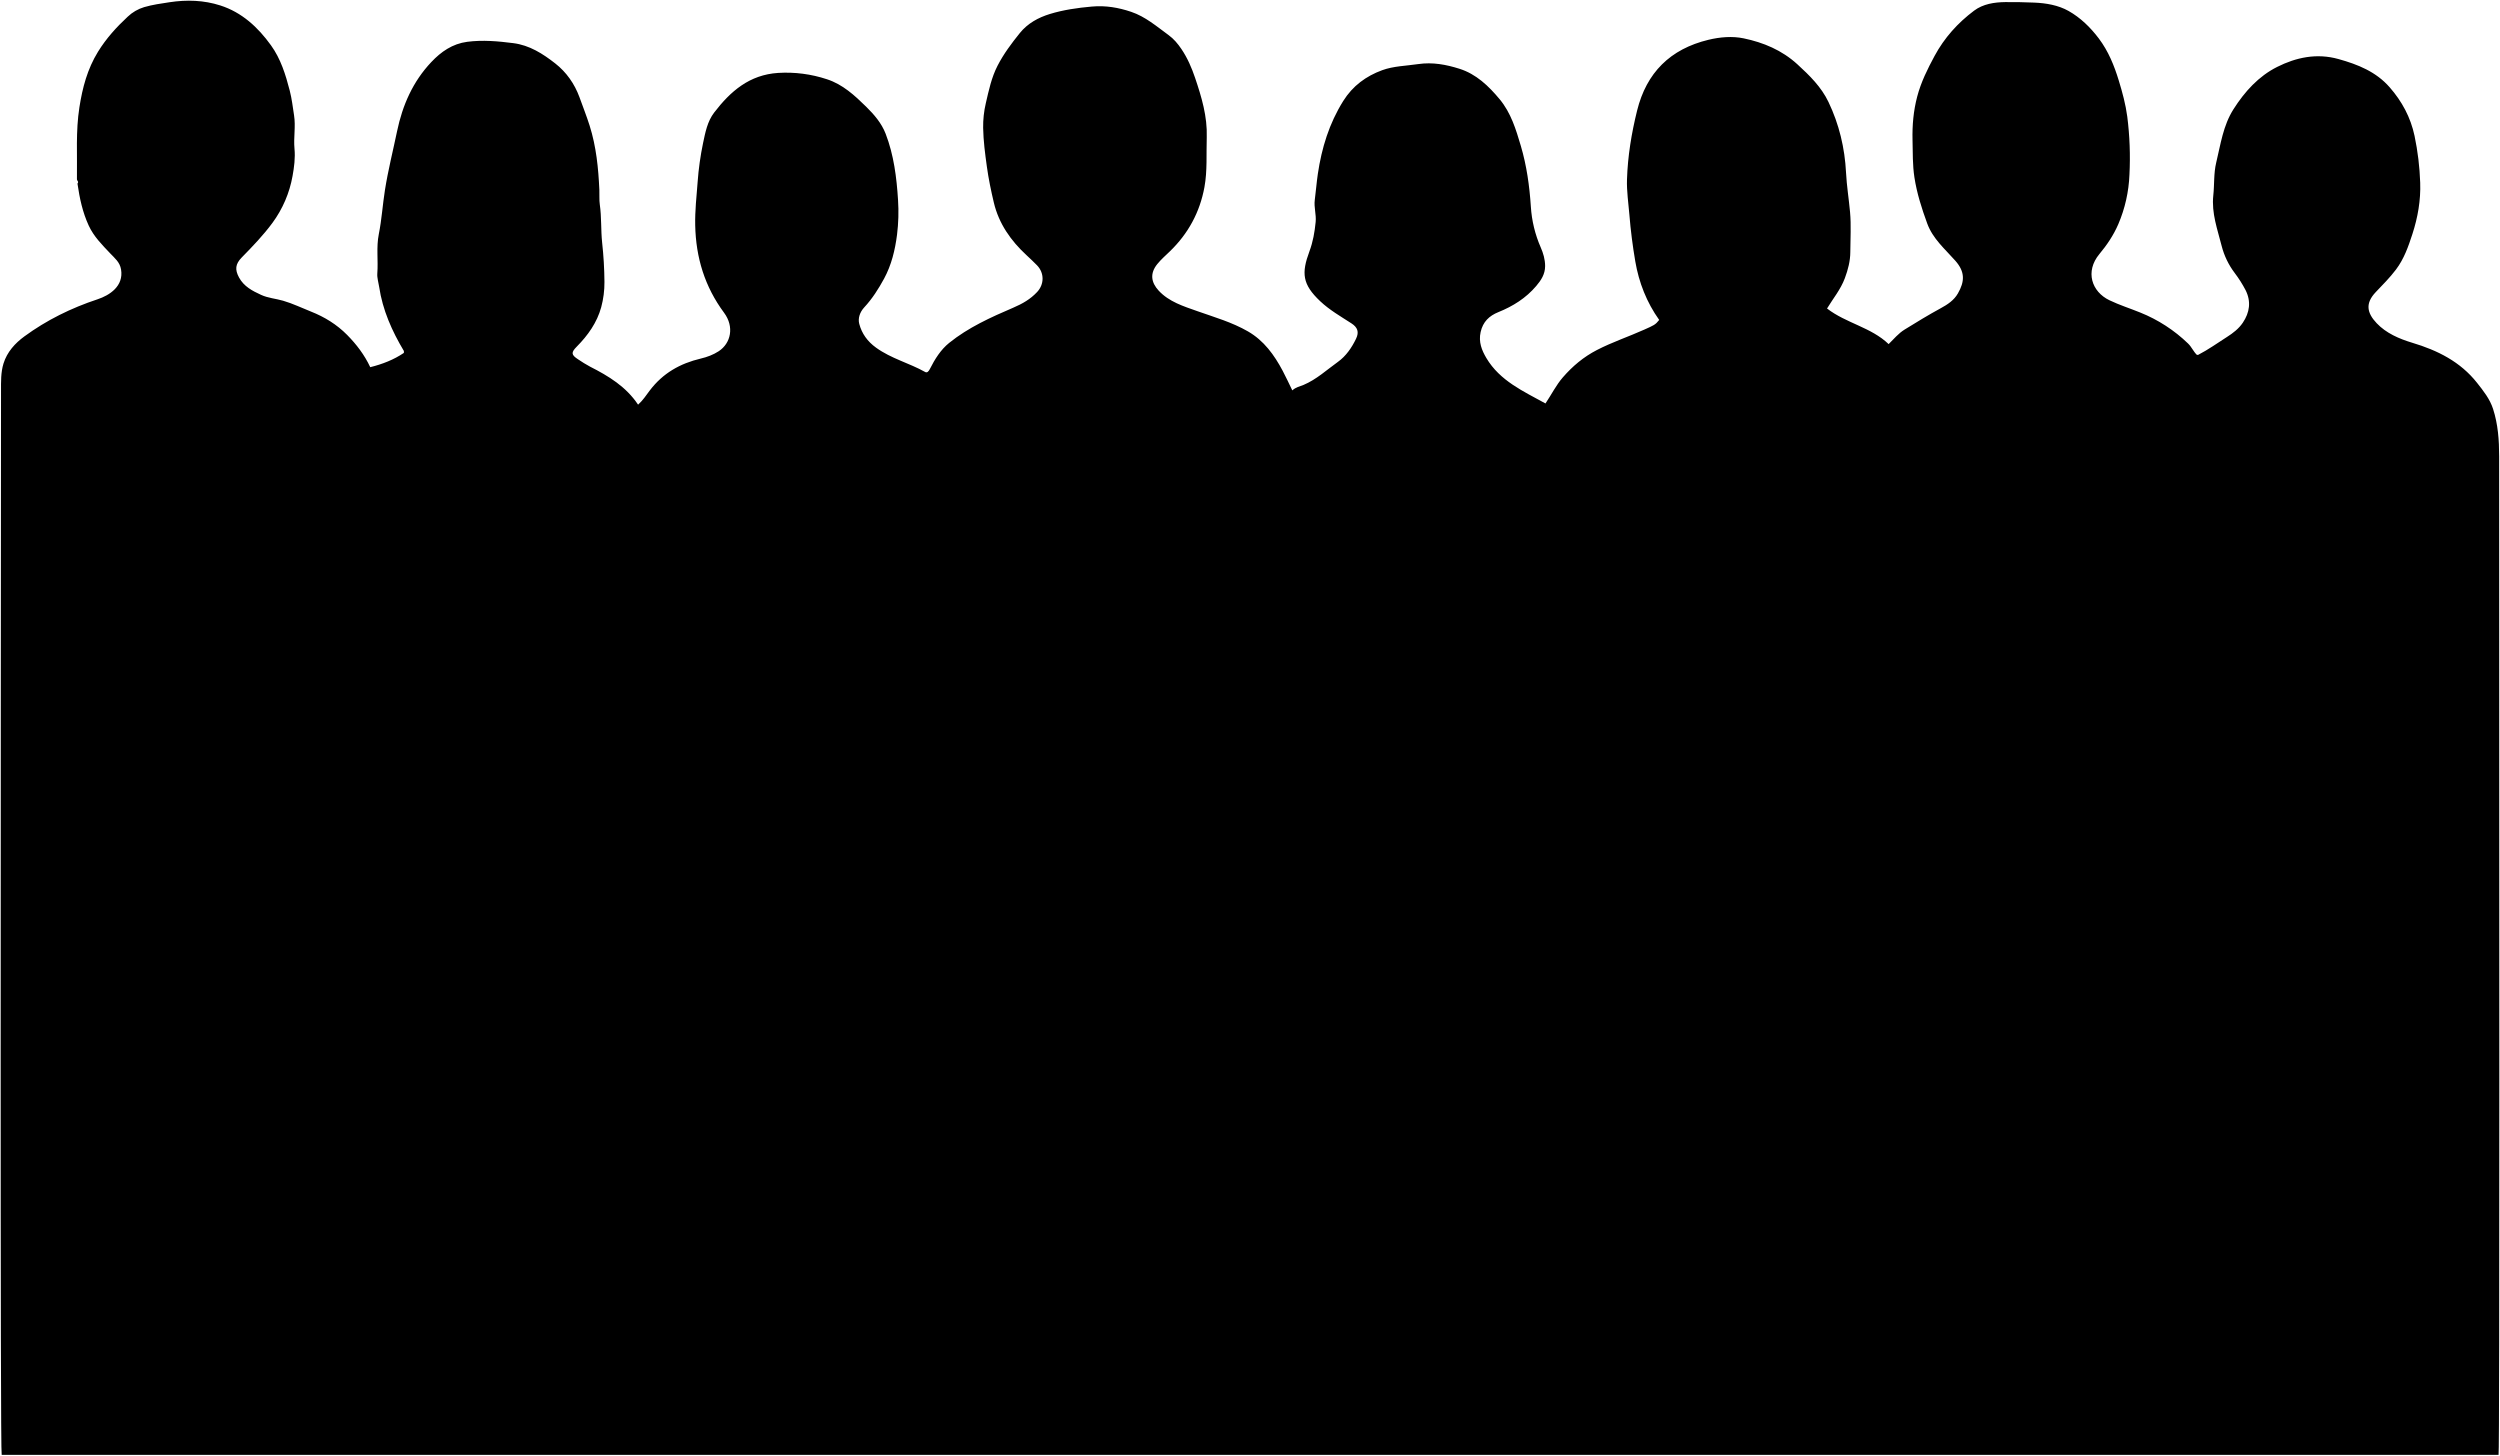
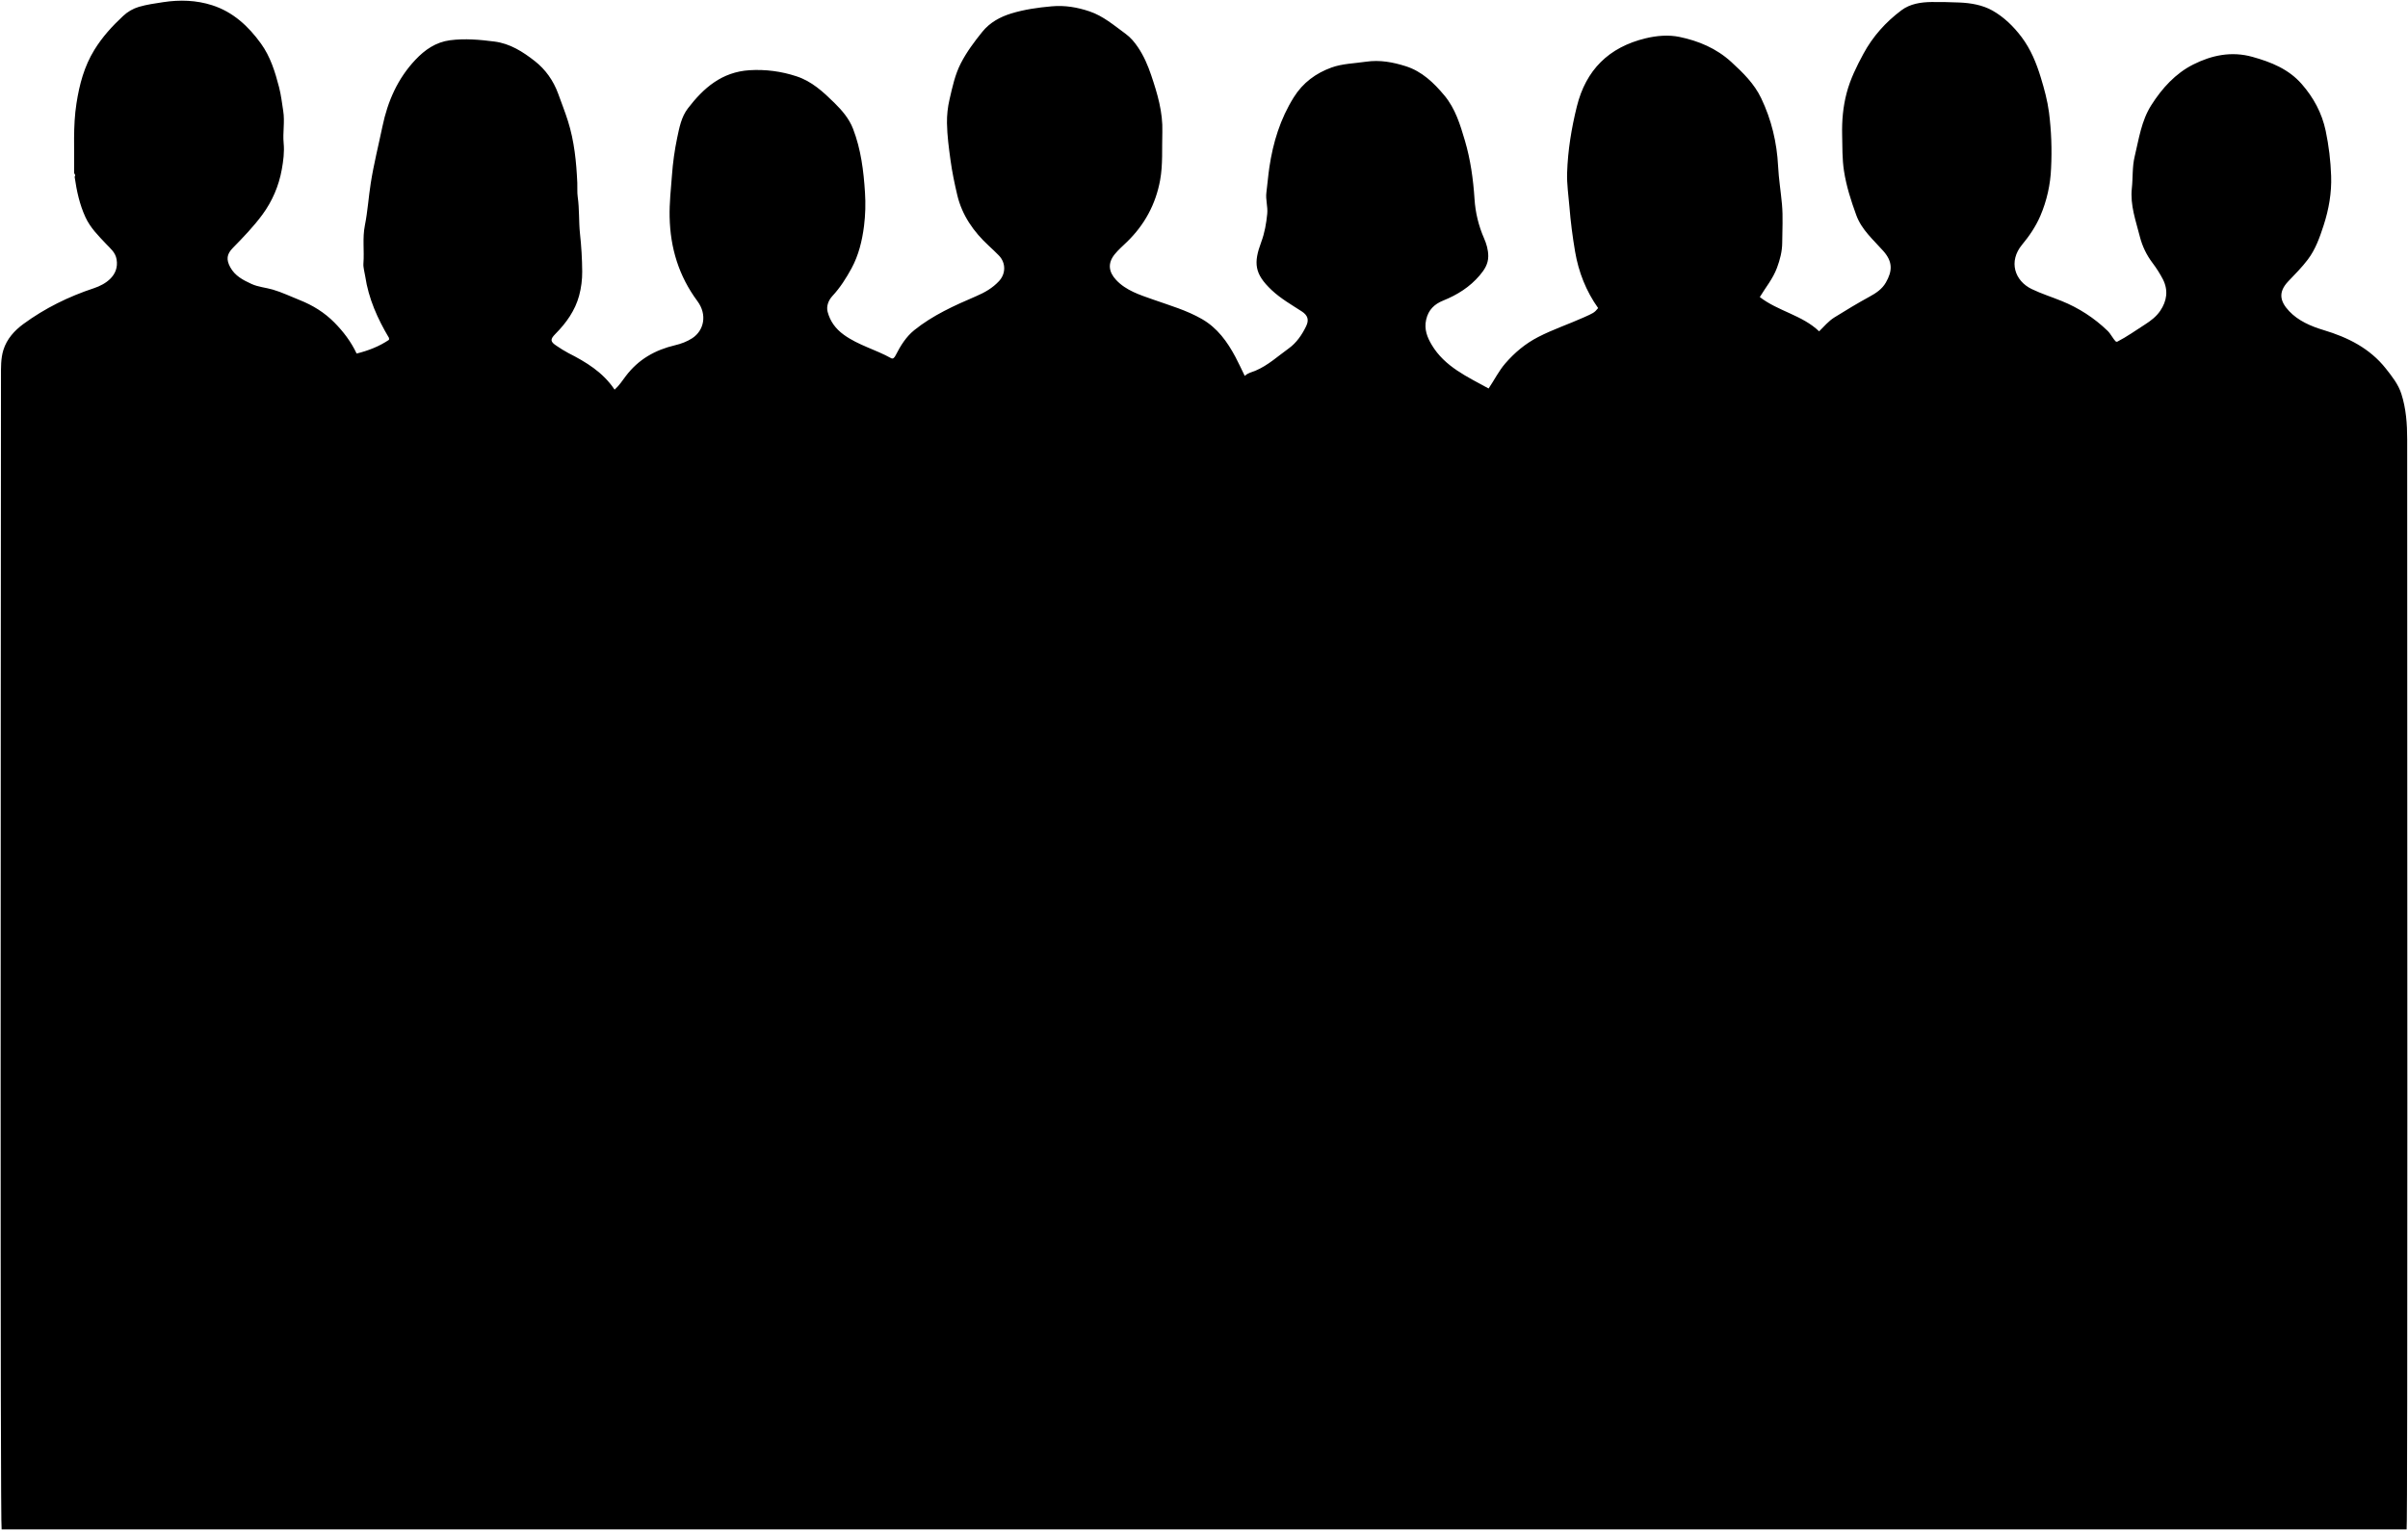
- <svg viewBox="0 0 3746.48 2181.3">
-   <path class="shadow" d="M116.2,275.8c3.13,21.36,7.52,42.19,16.7,62.13,7.69,16.72,20.21,29,32.32,41.85,6.7,7.12,14.37,13,16.2,24,4.18,25.08-17.23,38.78-35.31,44.76-39.45,13.06-76.29,31.2-109.64,55.64C22.71,514.25,10.59,527.43,5.23,544.8c-4.11,13.37-3.69,27.45-3.7,41-.38,529-1.38,1591.91,1,1594.5H3744.32c1.9-3.28.88-1001.5.89-1496.5,0-24.06-1.69-47.95-9.12-71-4.78-14.8-14.46-27-23.94-39-25-31.72-59.21-48.76-96.94-60.07-19.95-6-39.41-14.43-53.56-29.39-14.69-15.53-17.33-29.78-1.41-46.55,10.42-11,21.08-21.54,30.31-33.78,12.23-16.22,18.56-34.53,24.65-53.26,8.13-25,12.63-50.81,11.69-77a409.06,409.06,0,0,0-8.45-70.06c-5.91-27.88-18.87-51.79-37.32-72.89-20.39-23.32-47.61-34.22-76.84-42.35-32.68-9.08-63.38-2.4-91.79,11.86-27.71,13.9-48.58,36.91-65.4,63.36-15.61,24.56-19.3,52.72-25.91,80.06-3.89,16.14-2.58,32.72-4.34,49-2.9,26.77,6.3,51.08,12.56,76a114,114,0,0,0,19.46,40.3,180.39,180.39,0,0,1,16.34,25.75c8.64,17.14,6.11,33.64-4.16,48.88-6,8.88-14.47,15.44-23.71,21.32-14.28,9.1-28,19-43.14,26.78-.26.13-.65,0-2,0-4.94-4.61-7.87-11.84-13.1-16.89a222.4,222.4,0,0,0-71.73-46.5c-15.36-6.24-31.21-11.23-46.23-18.45-26.59-12.79-36.74-43-15-69.2,11.39-13.67,21.18-28.18,28.36-44.83a209.29,209.29,0,0,0,16.68-74.13,490.57,490.57,0,0,0-3.26-87c-2.41-18.31-7.3-36.29-12.71-54-6.87-22.51-15.56-44-29.92-63.07C3132.7,41,3117.65,26.4,3099.87,16.39c-15.32-8.63-33.65-11.79-51.67-12.5-14.32-.57-28.7-.93-43-.76-16.43.2-33.32,2.7-46.86,12.86-24.4,18.31-44.57,40.69-59.18,67.79-10.55,19.55-20.38,39.31-26.07,61-5.62,21.39-7.5,43-7,65,.43,18.71,0,37.34,2.83,56,3.67,23.86,10.92,46.47,19.14,69,8.41,23.08,26.67,38.39,42.16,55.93,15,16.93,14,31.36,3.89,49-5.91,10.35-15.4,16.59-25.82,22.24-18.38,10-36.24,20.92-54,31.9-9.31,5.73-16.31,14.29-24,21.83-26.31-25.28-63.72-31.24-92.31-53.36,9-14.87,20.35-28.41,26.69-45.4,4.81-12.9,8.14-25.93,8.19-39.17.06-20,1.43-40-.4-60-1.79-19.7-5-39.28-6-59-1.9-37.14-10.35-72.49-26.33-105.93-10.79-22.56-28.18-39.61-46.56-56.42-23.31-21.31-51-32.76-80.49-38.92-16.87-3.53-35.26-2.09-52.87,2.17q-85.8,20.76-106.88,106.14c-8.37,33.79-14,68.07-15.13,103-.59,17.84,2.17,35.37,3.59,53,1.88,23.48,4.9,46.82,8.83,69.9,5.39,31.67,17.06,61.41,35.85,87.77-5.81,7.36-8.24,8.16-22.18,14.43-23.56,10.59-48.11,18.75-71.17,30.65-20,10.32-36.45,24.15-51.08,41-10.21,11.79-16.94,25.64-26,39.09-33.16-18.36-68.24-33.81-88.58-68.06-6.86-11.57-11.94-24-8.6-38.95,3.48-15.57,13-24.37,26.42-29.8,22-8.85,41.49-21.09,56.86-39.2,7.22-8.51,13.35-17.56,13.36-29.91,0-10.05-2.83-19.31-6.56-27.87a180.75,180.75,0,0,1-14.81-61.13c-2-30.78-6.24-61.33-15-91-7.34-24.75-14.77-49.58-31.82-70.07-16.57-19.91-35.18-37.69-60.17-45.58-19.84-6.27-40.19-10.2-62-7-18,2.67-36.83,2.93-53.73,9.11-24,8.77-44.21,23.35-58.51,46.27-21.07,33.76-32.23,70.23-38,109.15-1.94,13-2.86,26.07-4.59,39.06-1.46,11,2.43,21.74,1.32,33-1.49,15.15-4,29.73-9.32,44-12.15,32.67-10.72,49.41,16.13,74.76,13.89,13.12,30.74,22.79,46.82,33.18,9.28,6,11.74,13,6.93,23-6.5,13.53-15.16,26.1-27.18,34.7-16.79,12-32.12,26.38-51.65,34.6-5.34,2.25-11.33,3.15-16.71,8.16-5.09-10.4-9.48-20.06-14.46-29.41-12.64-23.74-28.05-45.2-52-59s-50.13-21.24-75.86-30.35c-20.67-7.32-42.41-13.94-58-30.8-11.27-12.21-13.42-25.72-2-39.78,5.61-6.92,12.45-12.87,18.89-19.09,27.47-26.52,44.86-58.75,51.72-96.06,4.53-24.66,2.67-49.93,3.48-74.95,1-31.14-7.74-60.15-17.46-88.92-5.09-15.06-11.42-29.77-20.52-43.24-5.46-8.08-11.42-15.16-19.22-20.86-17.82-13-34.75-27.68-56.06-34.86-19.05-6.41-38.13-9.75-59-7.89-21.47,1.91-42.51,4.91-62.82,11.13-17.23,5.28-33.34,14-45.1,28.65-12.38,15.39-24.15,31.05-33.31,48.84s-13.12,37-17.59,56.17a152.51,152.51,0,0,0-4,37c.32,19.45,2.91,38.74,5.56,58,2.5,18.22,6.24,36.14,10.45,53.92,7.48,31.58,25.45,57.16,49,78.9,5.37,5,10.73,10,15.79,15.22,11.08,11.49,10.88,28.38.08,39.93-10,10.75-22,17.61-35.78,23.51-33.61,14.4-67.25,29.59-96,52.73-12.65,10.19-21.52,24.41-28.84,38.94-2.08,4.12-4.28,6.29-7.25,4.63-23.84-13.35-50.8-20-73.44-36.36-13.14-9.5-21.33-21.14-25.21-35.58-2.27-8.44.86-17.73,7.51-24.91,12-12.93,21.44-27.84,29.74-43.12,11-20.34,16.43-42.82,19.35-65.84a275.92,275.92,0,0,0,1.49-52c-2.11-33.61-6.29-67.15-18.51-99-6.2-16.18-17.41-29-29.3-40.72-17.15-16.86-35.15-33.5-58.78-41.13a194.39,194.39,0,0,0-73-9.49c-43.11,2.74-71.51,27.52-95.93,59.39-10.33,13.49-13.34,30.11-16.72,46a443.37,443.37,0,0,0-8.08,57.95c-1.65,21.61-4.09,43.1-3.64,65,1,48.44,14.3,92,43.26,131.09,15.55,21,10.31,45.59-8,57.64-8,5.24-17.54,8.83-26.88,11-31,7.36-56.76,21.86-76.46,47.83-5.22,6.89-10.26,14.83-17.53,21.27-18.08-27.1-44.27-42.92-71.92-56.95a201.17,201.17,0,0,1-18-11c-10.37-6.74-10.7-10.2-2-19,16.73-16.91,30.35-36,36.67-59.09a141.19,141.19,0,0,0,4.85-37.92,580.48,580.48,0,0,0-3.47-59c-2-19-.77-38.06-3.51-57.07-1-6.84-.32-14.62-.65-21.92-1.48-32.52-4.64-64.7-14.55-96.11-4.6-14.54-10.2-28.61-15.33-42.9C860.93,125.44,848.79,108.14,832,95c-18.54-14.46-38.35-27.23-62.79-30.35-23-2.93-45.84-5-69-2C678,65.56,660.93,77.56,646.37,93c-27.63,29.2-43.18,64.6-51.35,103.81-6.11,29.31-13.45,58.32-18.15,88-3.48,22-4.84,44.28-9.17,65.95-4,19.88-.76,39.47-2.26,59.12-.5,6.56,1.77,13.32,2.76,20,5.18,34.75,19.16,66.12,37,96,.29.49,0,1.31,0,3-15,10.16-31.94,16.8-50.35,21.38-8.61-18.38-20.61-34.15-34.67-48.38-15.41-15.6-33.78-26.89-54-34.9-13.92-5.5-27.4-12.09-41.89-16.31-11-3.19-22.55-3.94-33.07-8.79-13.1-6-25.73-12.6-33-26-6.45-11.92-5.57-20.16,4-30,16.24-16.55,32.28-33.17,46.1-51.93a168.07,168.07,0,0,0,30.1-70.24c2.35-13,4.23-27,2.9-40.88-1.59-16.6,2-33.18-.66-50.06-1.92-12.36-3.31-24.77-6.45-36.93-6.19-24-13.47-47.59-28.12-67.93-19.54-27.13-43.62-49.41-76-59.77-24.59-7.87-50-8.74-76-4.81-12.84,1.94-25.47,3.72-38,7.33A61.41,61.41,0,0,0,191.4,25c-16.87,15.68-32.23,32.57-44.55,52.57C130.94,103.43,123.6,131.3,119,160.76c-5.66,36-3.08,72-3.7,108,0,2,3.16,3.57.94,6Z" />
+ <svg xmlns="http://www.w3.org/2000/svg" class="presence" viewBox="0 0 3746.48 2381.3">
+   <path class="shadow" d="M116.2,275.8c3.13,21.36,7.52,42.19,16.7,62.13,7.69,16.72,20.21,29,32.32,41.85,6.7,7.12,14.37,13,16.2,24,4.18,25.08-17.23,38.78-35.31,44.76-39.45,13.06-76.29,31.2-109.64,55.64C22.71,514.25,10.59,527.43,5.23,544.8c-4.11,13.37-3.69,27.45-3.7,41-.38,529-1.38,1791.91,1,1794.5H3744.32c1.9-3.28.88-1201.5.89-1696.5,0-24.06-1.69-47.95-9.12-71-4.78-14.8-14.46-27-23.94-39-25-31.72-59.21-48.76-96.94-60.07-19.95-6-39.41-14.43-53.56-29.39-14.69-15.53-17.33-29.78-1.41-46.55,10.42-11,21.08-21.54,30.31-33.78,12.23-16.22,18.56-34.53,24.65-53.26,8.13-25,12.63-50.81,11.69-77a409.06,409.06,0,0,0-8.45-70.06c-5.91-27.88-18.87-51.79-37.32-72.89-20.39-23.32-47.61-34.22-76.84-42.35-32.68-9.08-63.38-2.4-91.79,11.86-27.71,13.9-48.58,36.91-65.4,63.36-15.61,24.56-19.3,52.72-25.91,80.06-3.89,16.14-2.58,32.72-4.34,49-2.9,26.77,6.3,51.08,12.56,76a114,114,0,0,0,19.46,40.3,180.39,180.39,0,0,1,16.34,25.75c8.64,17.14,6.11,33.64-4.16,48.88-6,8.88-14.47,15.44-23.71,21.32-14.28,9.1-28,19-43.14,26.78-.26.13-.65,0-2,0-4.94-4.61-7.87-11.84-13.1-16.89a222.4,222.4,0,0,0-71.73-46.5c-15.36-6.24-31.21-11.23-46.23-18.45-26.59-12.79-36.74-43-15-69.2,11.39-13.67,21.18-28.18,28.36-44.83a209.29,209.29,0,0,0,16.68-74.13,490.57,490.57,0,0,0-3.26-87c-2.41-18.31-7.3-36.29-12.71-54-6.87-22.51-15.56-44-29.92-63.07C3132.7,41,3117.65,26.4,3099.87,16.39c-15.32-8.63-33.65-11.79-51.67-12.5-14.32-.57-28.7-.93-43-.76-16.43.2-33.32,2.7-46.86,12.86-24.4,18.31-44.57,40.69-59.18,67.79-10.55,19.55-20.38,39.31-26.07,61-5.62,21.39-7.5,43-7,65,.43,18.71,0,37.34,2.83,56,3.67,23.86,10.92,46.47,19.14,69,8.41,23.08,26.67,38.39,42.16,55.93,15,16.93,14,31.36,3.89,49-5.91,10.35-15.4,16.59-25.82,22.24-18.38,10-36.24,20.92-54,31.9-9.31,5.73-16.31,14.29-24,21.83-26.31-25.28-63.72-31.24-92.31-53.36,9-14.87,20.35-28.41,26.69-45.4,4.81-12.9,8.14-25.93,8.19-39.17.06-20,1.43-40-.4-60-1.79-19.7-5-39.28-6-59-1.9-37.14-10.35-72.49-26.33-105.93-10.79-22.56-28.18-39.61-46.56-56.42-23.31-21.31-51-32.76-80.49-38.92-16.87-3.53-35.26-2.09-52.87,2.17q-85.8,20.76-106.88,106.14c-8.37,33.79-14,68.07-15.13,103-.59,17.84,2.17,35.37,3.59,53,1.88,23.48,4.9,46.82,8.83,69.9,5.39,31.67,17.06,61.41,35.85,87.77-5.81,7.36-8.24,8.16-22.18,14.43-23.56,10.59-48.11,18.75-71.17,30.65-20,10.32-36.45,24.15-51.08,41-10.21,11.79-16.94,25.64-26,39.09-33.16-18.36-68.24-33.81-88.58-68.06-6.86-11.57-11.94-24-8.6-38.95,3.48-15.57,13-24.37,26.42-29.8,22-8.85,41.49-21.09,56.86-39.2,7.22-8.51,13.35-17.56,13.36-29.91,0-10.05-2.83-19.31-6.56-27.87a180.75,180.75,0,0,1-14.81-61.13c-2-30.78-6.24-61.33-15-91-7.34-24.75-14.77-49.58-31.82-70.07-16.57-19.91-35.18-37.69-60.17-45.58-19.84-6.27-40.19-10.2-62-7-18,2.67-36.83,2.93-53.73,9.11-24,8.77-44.21,23.35-58.51,46.27-21.07,33.76-32.23,70.23-38,109.15-1.94,13-2.86,26.07-4.59,39.06-1.46,11,2.43,21.74,1.32,33-1.49,15.15-4,29.73-9.32,44-12.15,32.67-10.72,49.41,16.13,74.76,13.89,13.12,30.74,22.79,46.82,33.18,9.28,6,11.74,13,6.93,23-6.5,13.53-15.16,26.1-27.18,34.7-16.79,12-32.12,26.38-51.65,34.6-5.34,2.25-11.33,3.15-16.71,8.16-5.09-10.4-9.48-20.06-14.46-29.41-12.64-23.74-28.05-45.2-52-59s-50.13-21.24-75.86-30.35c-20.67-7.32-42.41-13.94-58-30.8-11.27-12.21-13.42-25.72-2-39.78,5.61-6.92,12.45-12.87,18.89-19.09,27.47-26.52,44.86-58.75,51.72-96.06,4.53-24.66,2.67-49.93,3.48-74.95,1-31.14-7.74-60.15-17.46-88.92-5.09-15.06-11.42-29.77-20.52-43.24-5.46-8.08-11.42-15.16-19.22-20.86-17.82-13-34.75-27.68-56.06-34.86-19.05-6.41-38.13-9.75-59-7.89-21.47,1.91-42.51,4.91-62.82,11.13-17.23,5.28-33.34,14-45.1,28.65-12.38,15.39-24.15,31.05-33.31,48.84s-13.12,37-17.59,56.17a152.51,152.51,0,0,0-4,37c.32,19.45,2.91,38.74,5.56,58,2.5,18.22,6.24,36.14,10.45,53.92,7.48,31.58,25.45,57.16,49,78.9,5.37,5,10.73,10,15.79,15.22,11.08,11.49,10.88,28.38.08,39.93-10,10.75-22,17.61-35.78,23.51-33.61,14.4-67.25,29.59-96,52.73-12.65,10.19-21.52,24.41-28.84,38.94-2.08,4.12-4.28,6.29-7.25,4.63-23.84-13.35-50.8-20-73.44-36.36-13.14-9.5-21.33-21.14-25.21-35.58-2.27-8.44.86-17.73,7.51-24.91,12-12.93,21.44-27.84,29.74-43.12,11-20.34,16.43-42.82,19.35-65.84a275.92,275.92,0,0,0,1.49-52c-2.11-33.61-6.29-67.15-18.51-99-6.2-16.18-17.41-29-29.3-40.72-17.15-16.86-35.15-33.5-58.78-41.13a194.39,194.39,0,0,0-73-9.49c-43.11,2.74-71.51,27.52-95.93,59.39-10.33,13.49-13.34,30.11-16.72,46a443.37,443.37,0,0,0-8.08,57.95c-1.65,21.61-4.09,43.1-3.64,65,1,48.44,14.3,92,43.26,131.09,15.55,21,10.31,45.59-8,57.64-8,5.24-17.54,8.83-26.88,11-31,7.36-56.76,21.86-76.46,47.83-5.22,6.89-10.26,14.83-17.53,21.27-18.08-27.1-44.27-42.92-71.92-56.95a201.17,201.17,0,0,1-18-11c-10.37-6.74-10.7-10.2-2-19,16.73-16.91,30.35-36,36.67-59.09a141.19,141.19,0,0,0,4.85-37.92,580.48,580.48,0,0,0-3.47-59c-2-19-.77-38.06-3.51-57.07-1-6.84-.32-14.62-.65-21.92-1.48-32.52-4.64-64.7-14.55-96.11-4.6-14.54-10.2-28.61-15.33-42.9C860.93,125.44,848.79,108.14,832,95c-18.54-14.46-38.35-27.23-62.79-30.35-23-2.93-45.84-5-69-2C678,65.56,660.93,77.56,646.37,93c-27.63,29.2-43.18,64.6-51.35,103.81-6.11,29.31-13.45,58.32-18.15,88-3.48,22-4.84,44.28-9.17,65.95-4,19.88-.76,39.47-2.26,59.12-.5,6.56,1.77,13.32,2.76,20,5.18,34.75,19.16,66.12,37,96,.29.49,0,1.31,0,3-15,10.16-31.94,16.8-50.35,21.38-8.61-18.38-20.61-34.15-34.67-48.38-15.41-15.6-33.78-26.89-54-34.9-13.92-5.5-27.4-12.09-41.89-16.31-11-3.19-22.55-3.94-33.07-8.79-13.1-6-25.73-12.6-33-26-6.45-11.92-5.57-20.16,4-30,16.24-16.55,32.28-33.17,46.1-51.93a168.07,168.07,0,0,0,30.1-70.24c2.35-13,4.23-27,2.9-40.88-1.59-16.6,2-33.18-.66-50.06-1.92-12.36-3.31-24.77-6.45-36.93-6.19-24-13.47-47.59-28.12-67.93-19.54-27.13-43.62-49.41-76-59.77-24.59-7.87-50-8.74-76-4.81-12.84,1.94-25.47,3.72-38,7.33A61.41,61.41,0,0,0,191.4,25c-16.87,15.68-32.23,32.57-44.55,52.57C130.94,103.43,123.6,131.3,119,160.76c-5.66,36-3.08,72-3.7,108,0,2,3.16,3.57.94,6Z" />
</svg>
